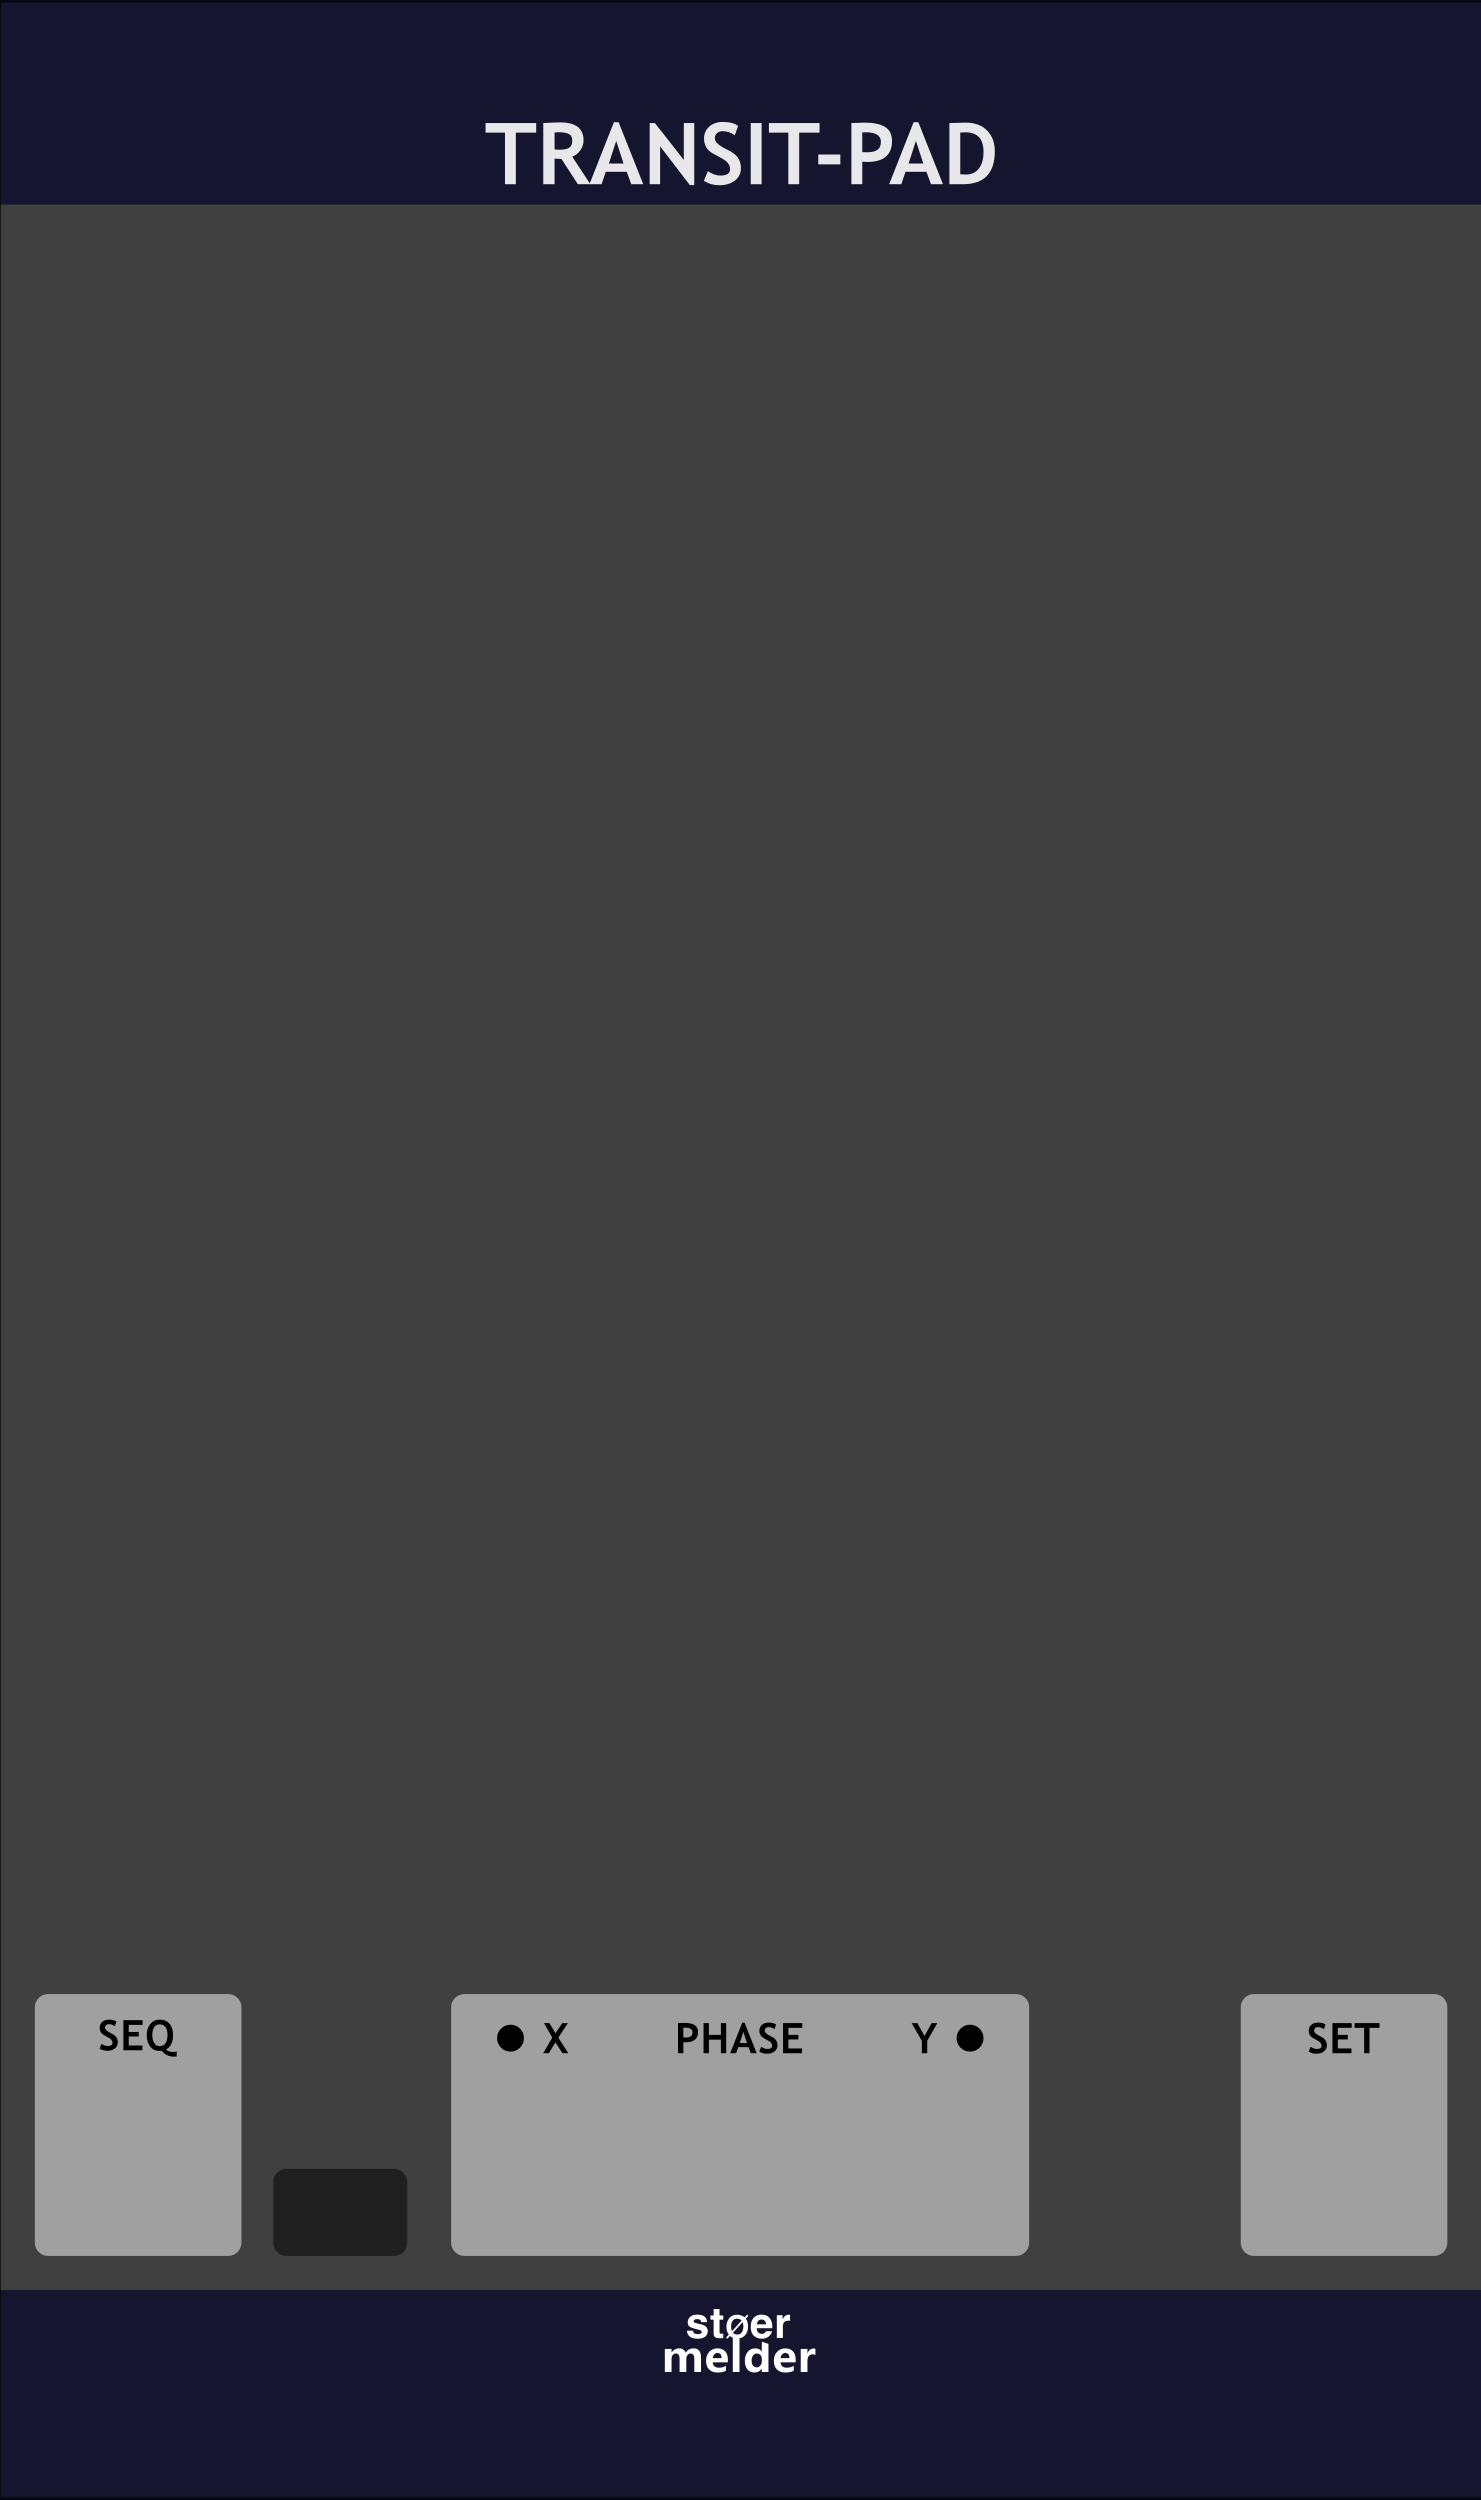
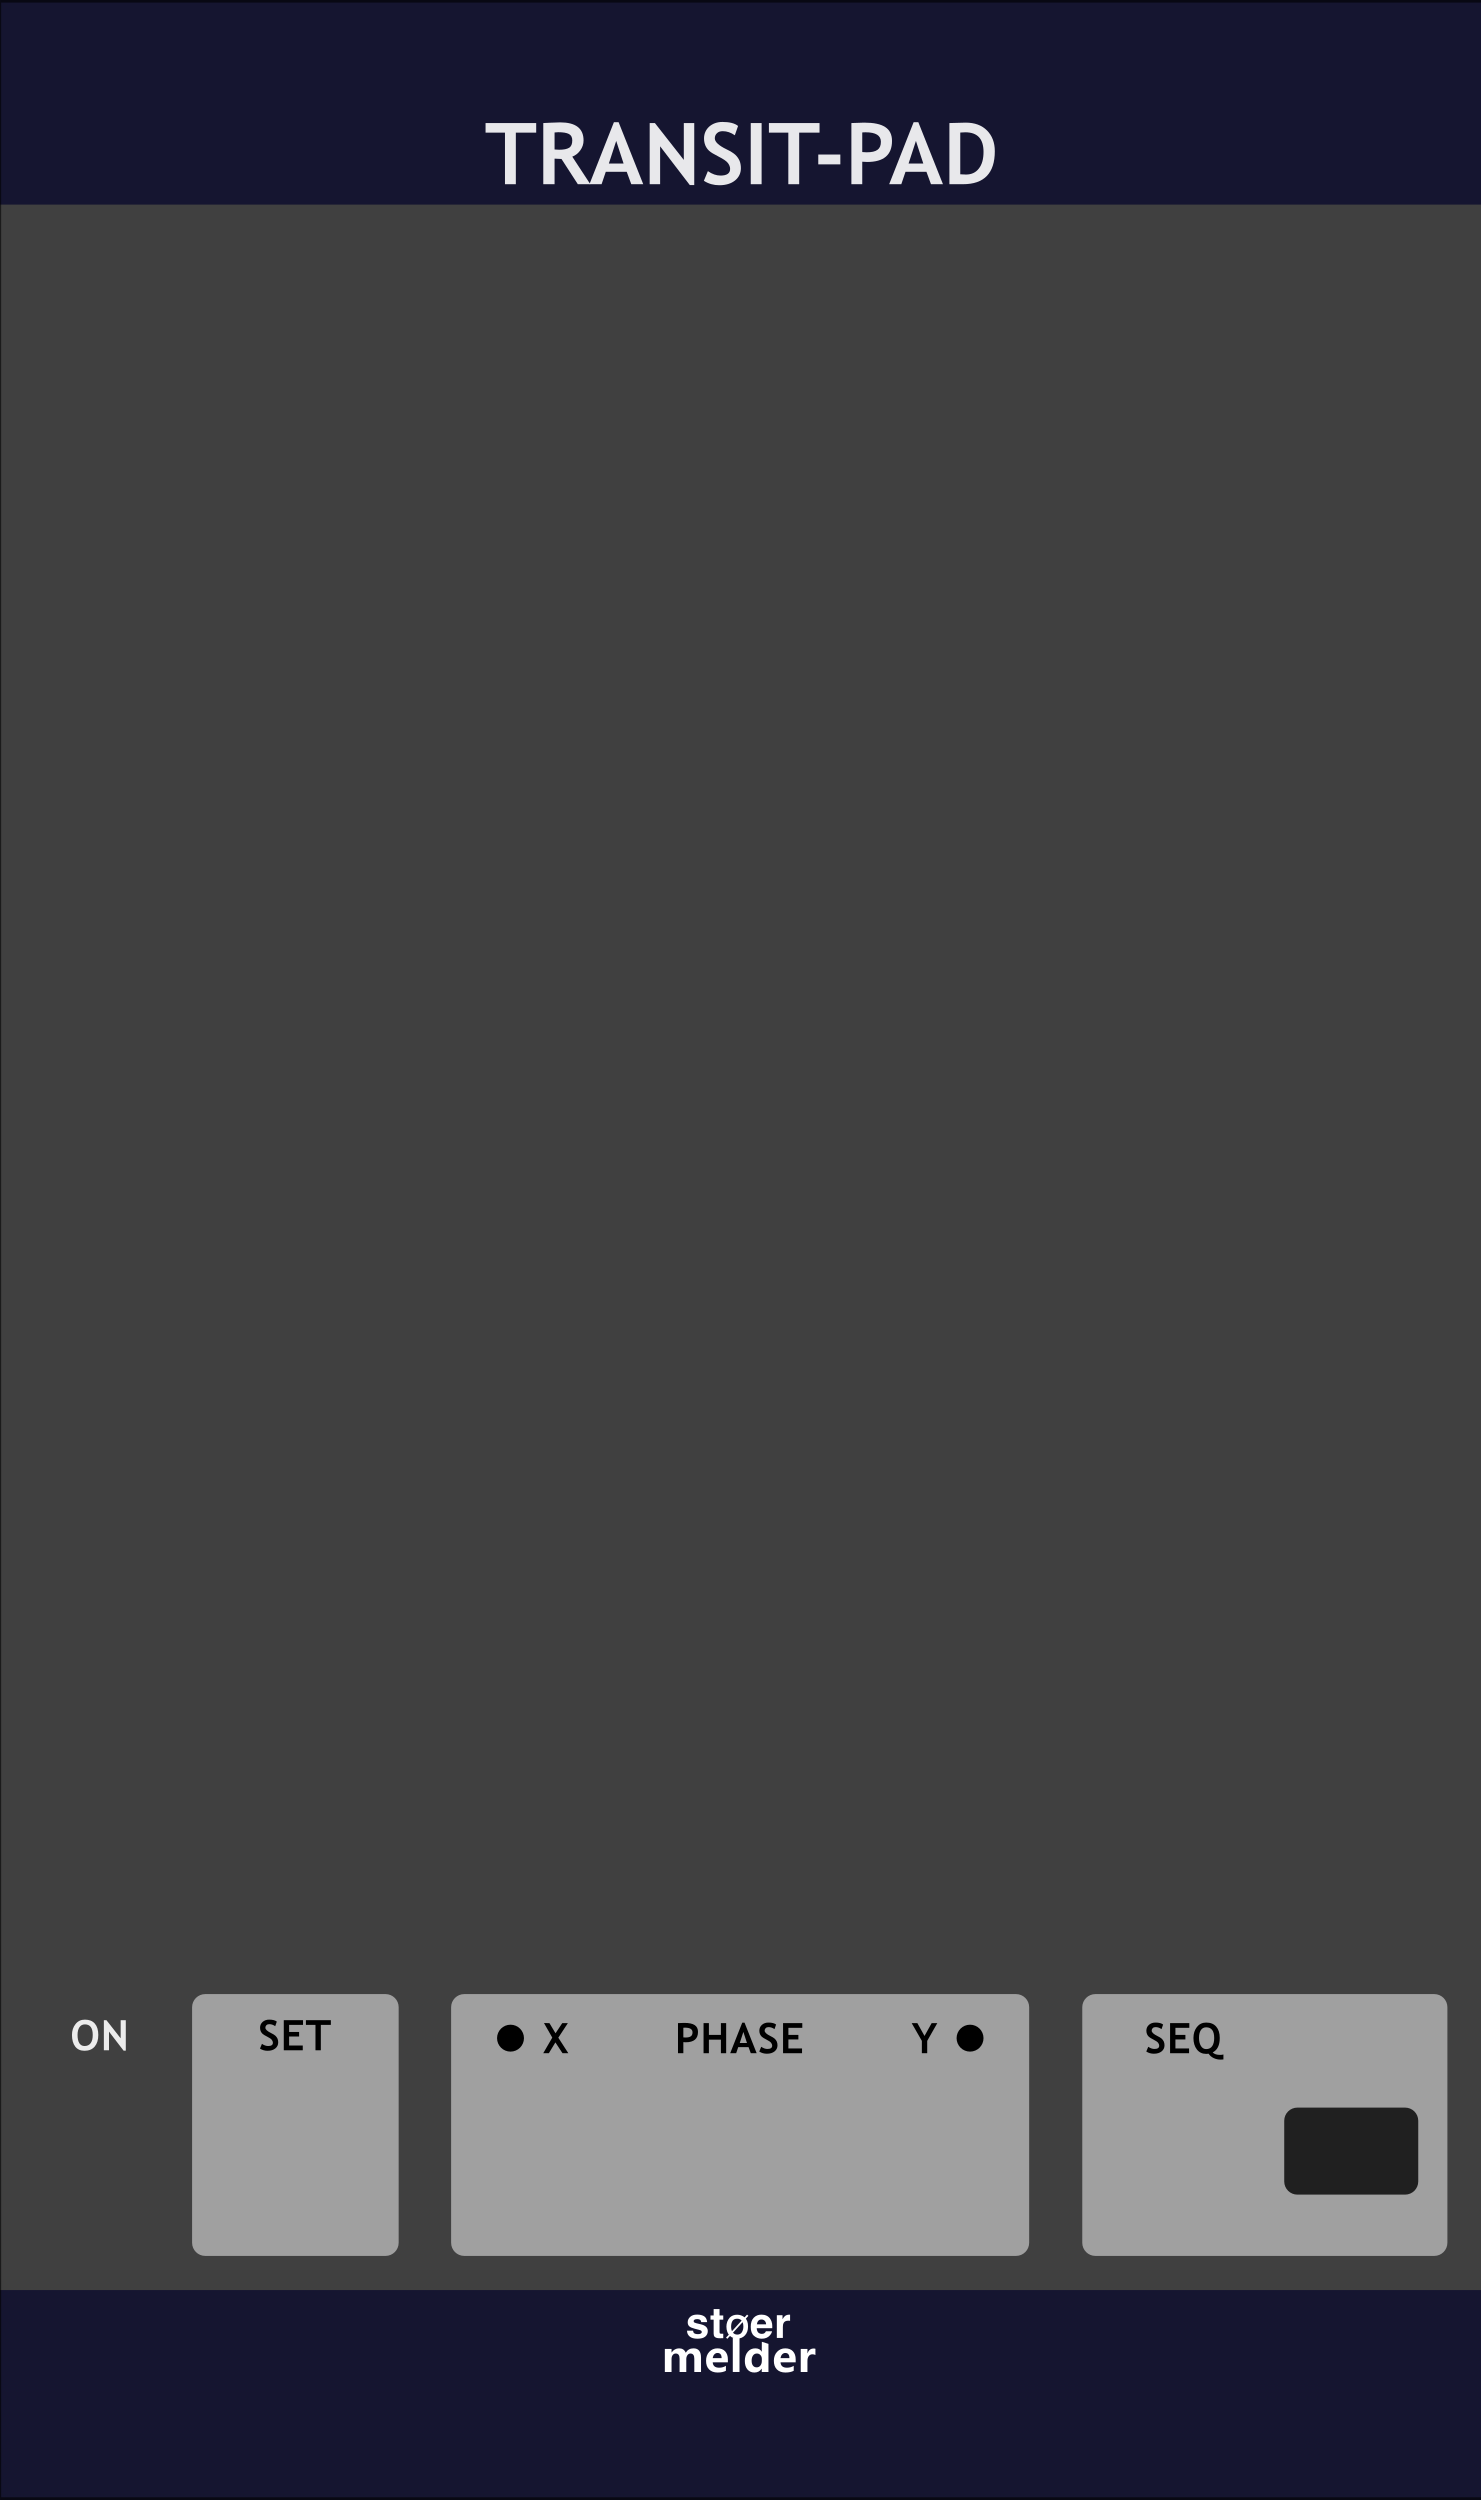
<svg xmlns="http://www.w3.org/2000/svg" width="100%" height="100%" viewBox="0 0 225 380" version="1.1" xml:space="preserve" style="fill-rule:evenodd;clip-rule:evenodd;stroke-linecap:round;stroke-linejoin:round;stroke-miterlimit:1.5;">
  <g id="panel" transform="matrix(0.834722,0,0,1.04324,-961.337,250.623)">
    <g transform="matrix(5.09152,0,0,0.958552,1151.69,-240.235)">
      <rect x="0" y="0" width="60" height="380" style="fill:rgb(64,64,64);" />
    </g>
    <g transform="matrix(1.80655,0,0,1.81823,1205.94,-538.329)">
      <rect x="-30.034" y="347.456" width="169.102" height="16.91" style="fill:rgb(10,10,44);fill-opacity:0.8;" />
    </g>
    <g transform="matrix(1.80655,0,0,1.76292,1205.94,-852.772)">
      <rect x="-30.034" y="347.456" width="169.102" height="16.91" style="fill:rgb(10,10,44);fill-opacity:0.8;" />
    </g>
    <g transform="matrix(13.6399,0,0,25.5659,641.722,-292.473)">
      <rect x="37.388" y="2.043" width="22.397" height="14.247" style="fill:none;stroke:black;stroke-opacity:0.6;stroke-width:0.03px;" />
    </g>
    <g transform="matrix(1.198,0,0,0.958552,1251.35,-213.396)">
      <g transform="matrix(13,0,0,13,-9.51704,0)">
        <path d="M0.364,-0.603L0.364,-0L0.237,-0L0.237,-0.603L0.01,-0.603L0.01,-0.715L0.602,-0.715L0.602,-0.603L0.364,-0.603Z" style="fill:white;fill-opacity:0.9;fill-rule:nonzero;" />
      </g>
      <g transform="matrix(13,0,0,13,-1.56343,0)">
        <path d="M0.477,-0L0.286,-0.295C0.266,-0.296 0.24,-0.297 0.205,-0.299L0.205,-0L0.073,-0L0.073,-0.715C0.08,-0.715 0.108,-0.717 0.156,-0.719C0.204,-0.721 0.242,-0.723 0.271,-0.723C0.453,-0.723 0.544,-0.652 0.544,-0.512C0.544,-0.469 0.531,-0.431 0.506,-0.396C0.481,-0.361 0.45,-0.337 0.412,-0.322L0.623,-0L0.477,-0ZM0.205,-0.605L0.205,-0.406C0.229,-0.404 0.246,-0.403 0.259,-0.403C0.312,-0.403 0.351,-0.411 0.375,-0.426C0.4,-0.441 0.412,-0.47 0.412,-0.513C0.412,-0.548 0.399,-0.573 0.373,-0.587C0.346,-0.601 0.305,-0.608 0.248,-0.608C0.234,-0.608 0.22,-0.607 0.205,-0.605Z" style="fill:white;fill-opacity:0.9;fill-rule:nonzero;" />
      </g>
      <g transform="matrix(13,0,0,13,6.37749,0)">
        <path d="M0.491,-0L0.438,-0.145L0.193,-0.145L0.144,-0L0.002,-0L0.288,-0.725L0.343,-0.725L0.631,-0L0.491,-0ZM0.315,-0.506L0.229,-0.242L0.401,-0.242L0.315,-0.506Z" style="fill:white;fill-opacity:0.9;fill-rule:nonzero;" />
      </g>
      <g transform="matrix(13,0,0,13,14.6104,0)">
        <path d="M0.542,0.01L0.195,-0.443L0.195,0L0.073,0L0.073,-0.715L0.134,-0.715L0.472,-0.284L0.472,-0.715L0.594,-0.715L0.594,0.01L0.542,0.01Z" style="fill:white;fill-opacity:0.9;fill-rule:nonzero;" />
      </g>
      <g transform="matrix(13,0,0,13,23.2877,0)">
        <path d="M0.039,-0.04L0.086,-0.153C0.136,-0.118 0.185,-0.101 0.234,-0.101C0.308,-0.101 0.346,-0.127 0.346,-0.179C0.346,-0.203 0.337,-0.226 0.319,-0.249C0.302,-0.271 0.266,-0.295 0.211,-0.323C0.156,-0.351 0.119,-0.373 0.1,-0.391C0.081,-0.409 0.066,-0.43 0.056,-0.454C0.046,-0.479 0.041,-0.506 0.041,-0.535C0.041,-0.59 0.061,-0.636 0.101,-0.673C0.142,-0.709 0.194,-0.728 0.257,-0.728C0.34,-0.728 0.401,-0.712 0.439,-0.681L0.401,-0.572C0.356,-0.604 0.309,-0.62 0.26,-0.62C0.23,-0.62 0.208,-0.612 0.192,-0.596C0.176,-0.581 0.167,-0.561 0.167,-0.536C0.167,-0.495 0.213,-0.452 0.304,-0.408C0.352,-0.385 0.386,-0.363 0.407,-0.344C0.428,-0.324 0.444,-0.301 0.456,-0.275C0.467,-0.248 0.472,-0.219 0.472,-0.187C0.472,-0.129 0.449,-0.081 0.404,-0.044C0.358,-0.007 0.297,0.012 0.22,0.012C0.153,0.012 0.093,-0.005 0.039,-0.04Z" style="fill:white;fill-opacity:0.9;fill-rule:nonzero;" />
      </g>
      <g transform="matrix(13,0,0,13,29.9336,0)">
        <rect x="0.076" y="-0.715" width="0.127" height="0.715" style="fill:white;fill-opacity:0.9;fill-rule:nonzero;" />
      </g>
      <g transform="matrix(13,0,0,13,33.5518,0)">
        <path d="M0.364,-0.603L0.364,-0L0.237,-0L0.237,-0.603L0.01,-0.603L0.01,-0.715L0.602,-0.715L0.602,-0.603L0.364,-0.603Z" style="fill:white;fill-opacity:0.9;fill-rule:nonzero;" />
      </g>
      <g transform="matrix(13,0,0,13,40.4962,0)">
        <rect x="0.053" y="-0.347" width="0.258" height="0.115" style="fill:white;fill-opacity:0.9;fill-rule:nonzero;" />
      </g>
      <g transform="matrix(13,0,0,13,45.2696,0)">
        <path d="M0.2,-0.263L0.2,-0L0.073,-0L0.073,-0.715C0.158,-0.718 0.207,-0.72 0.222,-0.72C0.335,-0.72 0.417,-0.703 0.469,-0.668C0.522,-0.634 0.548,-0.579 0.548,-0.506C0.548,-0.342 0.451,-0.26 0.258,-0.26C0.243,-0.26 0.224,-0.261 0.2,-0.263ZM0.2,-0.605L0.2,-0.376C0.222,-0.374 0.239,-0.373 0.251,-0.373C0.309,-0.373 0.351,-0.382 0.378,-0.402C0.405,-0.421 0.418,-0.452 0.418,-0.496C0.418,-0.57 0.358,-0.607 0.239,-0.607C0.225,-0.607 0.213,-0.607 0.2,-0.605Z" style="fill:white;fill-opacity:0.9;fill-rule:nonzero;" />
      </g>
      <g transform="matrix(13,0,0,13,51.9346,0)">
        <path d="M0.491,-0L0.438,-0.145L0.193,-0.145L0.144,-0L0.002,-0L0.288,-0.725L0.343,-0.725L0.631,-0L0.491,-0ZM0.315,-0.506L0.229,-0.242L0.401,-0.242L0.315,-0.506Z" style="fill:white;fill-opacity:0.9;fill-rule:nonzero;" />
      </g>
      <g transform="matrix(13,0,0,13,60.1675,0)">
        <path d="M0.232,-0L0.073,-0L0.073,-0.715C0.174,-0.718 0.238,-0.72 0.264,-0.72C0.368,-0.72 0.451,-0.69 0.512,-0.629C0.573,-0.568 0.604,-0.487 0.604,-0.386C0.604,-0.129 0.48,-0 0.232,-0ZM0.2,-0.604L0.2,-0.116C0.221,-0.114 0.243,-0.113 0.267,-0.113C0.331,-0.113 0.381,-0.136 0.417,-0.183C0.454,-0.229 0.472,-0.294 0.472,-0.378C0.472,-0.531 0.401,-0.607 0.258,-0.607C0.245,-0.607 0.225,-0.606 0.2,-0.604Z" style="fill:white;fill-opacity:0.9;fill-rule:nonzero;" />
      </g>
    </g>
    <g transform="matrix(1.54725,0,0,1.42457,1225.93,-30.7896)">
      <path d="M73.138,58.269C73.138,57.527 72.444,56.924 71.589,56.924L6.655,56.924C5.801,56.924 5.107,57.527 5.107,58.269L5.107,82.358C5.107,83.101 5.801,83.704 6.655,83.704L71.589,83.704C72.444,83.704 73.138,83.101 73.138,82.358L73.138,58.269Z" style="fill:white;fill-opacity:0.5;" />
    </g>
    <g transform="matrix(1.198,0,0,0.958552,1203.49,9.17831)">
      <g transform="matrix(6.4,0,0,6.4,39.3153,51.8924)">
        <path d="M0.46,-0L0.291,-0.257L0.135,-0L0.002,-0L0.217,-0.371L0.02,-0.716L0.149,-0.715L0.294,-0.474L0.454,-0.715L0.587,-0.715L0.36,-0.369L0.598,-0L0.46,-0Z" style="fill-rule:nonzero;" />
      </g>
    </g>
    <g transform="matrix(0.72137,0,0,0.72137,572.237,27.4823)">
      <g transform="matrix(1.198,0,0,0.958552,893.633,-224.914)">
        <g transform="matrix(9,0,0,9,64.0056,347.267)">
          <path d="M0.919,-0L0.762,-0L0.762,-0.308C0.762,-0.391 0.732,-0.432 0.671,-0.432C0.643,-0.432 0.62,-0.42 0.602,-0.395C0.583,-0.369 0.574,-0.339 0.574,-0.303L0.574,-0L0.417,-0L0.417,-0.312C0.417,-0.392 0.387,-0.432 0.327,-0.432C0.298,-0.432 0.274,-0.42 0.256,-0.396C0.238,-0.372 0.229,-0.341 0.229,-0.301L0.229,-0L0.072,-0L0.072,-0.54L0.229,-0.54L0.229,-0.456L0.231,-0.456C0.25,-0.486 0.275,-0.51 0.307,-0.528C0.338,-0.545 0.371,-0.553 0.405,-0.553C0.481,-0.553 0.533,-0.519 0.561,-0.451C0.603,-0.519 0.663,-0.553 0.743,-0.553C0.86,-0.553 0.919,-0.481 0.919,-0.335L0.919,-0Z" style="fill:white;fill-rule:nonzero;" />
        </g>
        <g transform="matrix(9,0,0,9,72.978,347.267)">
          <path d="M0.551,-0.226L0.196,-0.226C0.201,-0.142 0.252,-0.1 0.347,-0.1C0.407,-0.1 0.459,-0.115 0.505,-0.144L0.505,-0.028C0.456,-0.001 0.391,0.013 0.312,0.013C0.226,0.013 0.159,-0.011 0.111,-0.06C0.063,-0.108 0.04,-0.176 0.04,-0.262C0.04,-0.348 0.065,-0.419 0.116,-0.472C0.167,-0.526 0.23,-0.553 0.307,-0.553C0.384,-0.553 0.443,-0.53 0.487,-0.484C0.53,-0.437 0.551,-0.374 0.551,-0.292L0.551,-0.226ZM0.404,-0.324C0.404,-0.405 0.372,-0.445 0.306,-0.445C0.279,-0.445 0.255,-0.434 0.234,-0.412C0.214,-0.39 0.201,-0.361 0.195,-0.324L0.404,-0.324Z" style="fill:white;fill-rule:nonzero;" />
        </g>
        <g transform="matrix(9,0,0,9,78.3513,347.267)">
          <rect x="0.069" y="-0.799" width="0.157" height="0.799" style="fill:white;fill-rule:nonzero;" />
        </g>
        <g transform="matrix(9,0,0,9,81.1494,347.267)">
          <path d="M0.593,-0L0.436,-0L0.436,-0.076L0.433,-0.076C0.395,-0.017 0.339,0.013 0.264,0.013C0.195,0.013 0.141,-0.011 0.1,-0.06C0.06,-0.108 0.04,-0.174 0.04,-0.258C0.04,-0.346 0.062,-0.418 0.108,-0.472C0.153,-0.526 0.212,-0.553 0.286,-0.553C0.356,-0.553 0.405,-0.528 0.433,-0.477L0.436,-0.477L0.438,-0.707L0.593,-0.658L0.593,-0ZM0.438,-0.306C0.438,-0.342 0.427,-0.372 0.405,-0.396C0.383,-0.42 0.356,-0.432 0.323,-0.432C0.284,-0.432 0.254,-0.417 0.232,-0.386C0.21,-0.356 0.199,-0.315 0.199,-0.263C0.199,-0.213 0.21,-0.175 0.231,-0.148C0.252,-0.121 0.281,-0.108 0.318,-0.108C0.353,-0.108 0.382,-0.122 0.404,-0.15C0.427,-0.179 0.438,-0.215 0.438,-0.261L0.438,-0.306Z" style="fill:white;fill-rule:nonzero;" />
        </g>
        <g transform="matrix(9,0,0,9,87.2654,347.267)">
          <path d="M0.551,-0.226L0.196,-0.226C0.201,-0.142 0.252,-0.1 0.347,-0.1C0.407,-0.1 0.459,-0.115 0.505,-0.144L0.505,-0.028C0.456,-0.001 0.391,0.013 0.312,0.013C0.226,0.013 0.159,-0.011 0.111,-0.06C0.063,-0.108 0.04,-0.176 0.04,-0.262C0.04,-0.348 0.065,-0.419 0.116,-0.472C0.167,-0.526 0.23,-0.553 0.307,-0.553C0.384,-0.553 0.443,-0.53 0.487,-0.484C0.53,-0.437 0.551,-0.374 0.551,-0.292L0.551,-0.226ZM0.404,-0.324C0.404,-0.405 0.372,-0.445 0.306,-0.445C0.279,-0.445 0.255,-0.434 0.234,-0.412C0.214,-0.39 0.201,-0.361 0.195,-0.324L0.404,-0.324Z" style="fill:white;fill-rule:nonzero;" />
        </g>
        <g transform="matrix(9,0,0,9,92.6386,347.267)">
          <path d="M0.416,-0.397C0.397,-0.408 0.374,-0.414 0.346,-0.414C0.31,-0.414 0.282,-0.4 0.261,-0.373C0.24,-0.345 0.229,-0.308 0.229,-0.26L0.229,-0L0.072,-0L0.072,-0.54L0.229,-0.54L0.229,-0.438L0.231,-0.438C0.257,-0.512 0.305,-0.549 0.374,-0.549C0.392,-0.549 0.406,-0.547 0.416,-0.543L0.416,-0.397Z" style="fill:white;fill-rule:nonzero;" />
        </g>
      </g>
      <g transform="matrix(1.198,0,0,0.958552,893.495,-231.786)">
        <g transform="matrix(9,0,0,9,69.1554,347.267)">
          <path d="M0.432,-0.508C0.473,-0.481 0.497,-0.435 0.503,-0.37L0.364,-0.37C0.362,-0.388 0.357,-0.402 0.349,-0.413C0.334,-0.431 0.308,-0.441 0.271,-0.441C0.241,-0.441 0.219,-0.436 0.206,-0.427C0.193,-0.417 0.187,-0.406 0.187,-0.394C0.187,-0.378 0.194,-0.366 0.208,-0.359C0.221,-0.351 0.27,-0.339 0.353,-0.32C0.408,-0.307 0.449,-0.288 0.477,-0.261C0.504,-0.235 0.518,-0.201 0.518,-0.161C0.518,-0.108 0.498,-0.065 0.459,-0.032C0.42,0.001 0.359,0.018 0.277,0.018C0.194,0.018 0.132,0 0.092,-0.035C0.052,-0.07 0.032,-0.115 0.032,-0.17L0.173,-0.17C0.176,-0.145 0.183,-0.128 0.192,-0.117C0.21,-0.099 0.242,-0.089 0.288,-0.089C0.315,-0.089 0.337,-0.093 0.353,-0.102C0.369,-0.11 0.377,-0.122 0.377,-0.138C0.377,-0.154 0.371,-0.166 0.358,-0.174C0.345,-0.182 0.297,-0.196 0.213,-0.216C0.153,-0.231 0.11,-0.25 0.085,-0.272C0.061,-0.294 0.048,-0.326 0.048,-0.368C0.048,-0.417 0.068,-0.459 0.106,-0.494C0.145,-0.53 0.199,-0.547 0.269,-0.547C0.335,-0.547 0.39,-0.534 0.432,-0.508Z" style="fill:white;fill-rule:nonzero;" />
        </g>
        <g transform="matrix(9,0,0,9,74.2958,347.267)">
          <path d="M0.309,-0.099L0.309,0.005L0.243,0.007C0.177,0.01 0.132,-0.002 0.108,-0.027C0.092,-0.043 0.084,-0.067 0.084,-0.101L0.084,-0.428L0.01,-0.428L0.01,-0.527L0.084,-0.527L0.084,-0.676L0.222,-0.676L0.222,-0.527L0.309,-0.527L0.309,-0.428L0.222,-0.428L0.222,-0.147C0.222,-0.125 0.225,-0.112 0.23,-0.106C0.236,-0.101 0.253,-0.098 0.281,-0.098C0.285,-0.098 0.29,-0.098 0.295,-0.098C0.299,-0.099 0.304,-0.099 0.309,-0.099Z" style="fill:white;fill-rule:nonzero;" />
        </g>
        <g transform="matrix(6.6,0,0,6.6,77.4278,347.267)">
          <path d="M0.393,-0.742C0.436,-0.742 0.477,-0.735 0.518,-0.72C0.559,-0.706 0.595,-0.685 0.627,-0.658L0.707,-0.745L0.749,-0.706L0.667,-0.614C0.685,-0.592 0.701,-0.561 0.716,-0.521C0.731,-0.479 0.738,-0.426 0.738,-0.361C0.738,-0.248 0.706,-0.156 0.642,-0.085C0.579,-0.015 0.496,0.02 0.393,0.02C0.353,0.02 0.314,0.014 0.274,0.002C0.235,-0.01 0.197,-0.032 0.162,-0.063L0.076,0.028L0.035,-0.011L0.124,-0.104C0.105,-0.129 0.088,-0.161 0.074,-0.2C0.057,-0.246 0.048,-0.3 0.048,-0.361C0.048,-0.473 0.084,-0.57 0.155,-0.651C0.216,-0.711 0.295,-0.742 0.393,-0.742ZM0.207,-0.273C0.21,-0.257 0.216,-0.238 0.224,-0.215L0.533,-0.555C0.521,-0.57 0.503,-0.584 0.48,-0.595C0.457,-0.608 0.428,-0.614 0.393,-0.614C0.323,-0.614 0.273,-0.591 0.243,-0.545C0.213,-0.499 0.198,-0.438 0.198,-0.361C0.198,-0.329 0.201,-0.3 0.207,-0.273ZM0.321,-0.121C0.344,-0.112 0.368,-0.107 0.393,-0.107C0.463,-0.107 0.513,-0.134 0.543,-0.186C0.574,-0.238 0.589,-0.297 0.589,-0.361C0.589,-0.382 0.588,-0.403 0.585,-0.423C0.581,-0.454 0.574,-0.481 0.564,-0.503L0.258,-0.167C0.277,-0.145 0.298,-0.13 0.321,-0.121Z" style="fill:white;fill-rule:nonzero;" />
        </g>
        <g transform="matrix(9,0,0,9,82.6605,347.267)">
          <path d="M0.521,-0.156C0.517,-0.125 0.5,-0.093 0.471,-0.06C0.426,-0.008 0.362,0.018 0.28,0.018C0.212,0.018 0.152,-0.004 0.101,-0.048C0.049,-0.091 0.023,-0.162 0.023,-0.261C0.023,-0.353 0.046,-0.424 0.093,-0.473C0.14,-0.522 0.2,-0.546 0.275,-0.546C0.319,-0.546 0.359,-0.538 0.395,-0.521C0.43,-0.505 0.459,-0.479 0.482,-0.443C0.503,-0.411 0.517,-0.375 0.523,-0.333C0.527,-0.309 0.528,-0.273 0.527,-0.228L0.163,-0.228C0.165,-0.174 0.182,-0.137 0.213,-0.115C0.233,-0.102 0.256,-0.095 0.283,-0.095C0.311,-0.095 0.335,-0.103 0.353,-0.12C0.362,-0.128 0.371,-0.141 0.378,-0.156L0.521,-0.156ZM0.383,-0.319C0.381,-0.356 0.369,-0.384 0.349,-0.403C0.329,-0.422 0.305,-0.432 0.275,-0.432C0.243,-0.432 0.218,-0.422 0.2,-0.401C0.182,-0.381 0.171,-0.354 0.167,-0.319L0.383,-0.319Z" style="fill:white;fill-rule:nonzero;" />
        </g>
        <g transform="matrix(9,0,0,9,87.8009,347.267)">
          <path d="M0.333,-0.404C0.277,-0.404 0.239,-0.386 0.22,-0.349C0.209,-0.329 0.204,-0.297 0.204,-0.254L0.204,-0L0.063,-0L0.063,-0.532L0.196,-0.532L0.196,-0.439C0.218,-0.475 0.236,-0.499 0.252,-0.512C0.278,-0.534 0.312,-0.545 0.354,-0.545C0.357,-0.545 0.366,-0.544 0.373,-0.544L0.373,-0.401C0.364,-0.402 0.356,-0.403 0.349,-0.403C0.342,-0.404 0.337,-0.404 0.333,-0.404Z" style="fill:white;fill-rule:nonzero;" />
        </g>
      </g>
    </g>
    <g transform="matrix(1.198,0,0,0.958552,1236.93,9.17682)">
      <g transform="matrix(6.4,0,0,6.4,31.4327,51.8924)">
        <path d="M0.2,-0.263L0.2,-0L0.073,-0L0.073,-0.715C0.158,-0.718 0.207,-0.72 0.222,-0.72C0.335,-0.72 0.417,-0.703 0.469,-0.668C0.522,-0.634 0.548,-0.579 0.548,-0.506C0.548,-0.342 0.451,-0.26 0.258,-0.26C0.243,-0.26 0.224,-0.261 0.2,-0.263ZM0.2,-0.605L0.2,-0.376C0.222,-0.374 0.239,-0.373 0.251,-0.373C0.309,-0.373 0.351,-0.382 0.378,-0.402C0.405,-0.421 0.418,-0.452 0.418,-0.496C0.418,-0.57 0.358,-0.607 0.239,-0.607C0.225,-0.607 0.213,-0.607 0.2,-0.605Z" style="fill-rule:nonzero;" />
      </g>
      <g transform="matrix(6.4,0,0,6.4,35.317,51.8924)">
        <path d="M0.485,-0L0.485,-0.322L0.2,-0.322L0.2,-0L0.073,-0L0.073,-0.715L0.2,-0.715L0.2,-0.435L0.485,-0.435L0.485,-0.715L0.61,-0.715L0.61,-0L0.485,-0Z" style="fill-rule:nonzero;" />
      </g>
      <g transform="matrix(6.4,0,0,6.4,39.82,51.8924)">
        <path d="M0.491,-0L0.438,-0.145L0.193,-0.145L0.144,-0L0.002,-0L0.288,-0.725L0.343,-0.725L0.631,-0L0.491,-0ZM0.315,-0.506L0.229,-0.242L0.401,-0.242L0.315,-0.506Z" style="fill-rule:nonzero;" />
      </g>
      <g transform="matrix(6.4,0,0,6.4,44.0011,51.8924)">
        <path d="M0.039,-0.04L0.086,-0.153C0.136,-0.118 0.185,-0.101 0.234,-0.101C0.308,-0.101 0.346,-0.127 0.346,-0.179C0.346,-0.203 0.337,-0.226 0.319,-0.249C0.302,-0.271 0.266,-0.295 0.211,-0.323C0.156,-0.351 0.119,-0.373 0.1,-0.391C0.081,-0.409 0.066,-0.43 0.056,-0.454C0.046,-0.479 0.041,-0.506 0.041,-0.535C0.041,-0.59 0.061,-0.636 0.101,-0.673C0.142,-0.709 0.194,-0.728 0.257,-0.728C0.34,-0.728 0.401,-0.712 0.439,-0.681L0.401,-0.572C0.356,-0.604 0.309,-0.62 0.26,-0.62C0.23,-0.62 0.208,-0.612 0.192,-0.596C0.176,-0.581 0.167,-0.561 0.167,-0.536C0.167,-0.495 0.213,-0.452 0.304,-0.408C0.352,-0.385 0.386,-0.363 0.407,-0.344C0.428,-0.324 0.444,-0.301 0.456,-0.275C0.467,-0.248 0.472,-0.219 0.472,-0.187C0.472,-0.129 0.449,-0.081 0.404,-0.044C0.358,-0.007 0.297,0.012 0.22,0.012C0.153,0.012 0.093,-0.005 0.039,-0.04Z" style="fill-rule:nonzero;" />
      </g>
      <g transform="matrix(6.4,0,0,6.4,47.401,51.8924)">
        <path d="M0.2,-0.603L0.2,-0.435L0.437,-0.435L0.437,-0.327L0.2,-0.327L0.2,-0.113L0.524,-0.113L0.524,-0L0.073,-0L0.073,-0.715L0.53,-0.715L0.53,-0.603L0.2,-0.603Z" style="fill-rule:nonzero;" />
      </g>
    </g>
    <g transform="matrix(1.198,0,0,0.958552,1270.63,9.17682)">
      <g transform="matrix(6.4,0,0,6.4,39.2747,51.8924)">
        <path d="M0.371,-0.293L0.371,-0L0.244,-0L0.244,-0.293L0.002,-0.715L0.137,-0.715L0.307,-0.41L0.477,-0.715L0.611,-0.715L0.371,-0.293Z" style="fill-rule:nonzero;" />
      </g>
    </g>
    <g transform="matrix(0.18839,0,-1.00148e-17,0.155446,1239.15,34.6651)">
      <ellipse cx="29.183" cy="141.909" rx="13.008" ry="12.614" />
    </g>
    <g transform="matrix(0.18839,0,-1.00148e-17,0.155446,1322.83,34.6651)">
      <ellipse cx="29.183" cy="141.909" rx="13.008" ry="12.614" />
    </g>
-     <g transform="matrix(0.964725,0,0,1.34672,1189.06,-201.414)">
+     <g transform="matrix(0.552947,0,0,1.42457,1183.84,-30.7896)">
+       <path d="M73.138,58.269C73.138,57.527 71.196,56.924 68.804,56.924L9.44,56.924C7.049,56.924 5.107,57.527 5.107,58.269L5.107,82.358C5.107,83.101 7.049,83.704 9.44,83.704L68.804,83.704C71.196,83.704 73.138,83.101 73.138,82.358L73.138,58.269Z" style="fill:white;fill-opacity:0.5;" />
+     </g>
+     <g transform="matrix(1.198,0,0,0.958552,1155.48,8.74846)">
+       <g transform="matrix(6.4,0,0,6.4,36.0995,51.8924)">
+         <path d="M0.039,-0.04L0.086,-0.153C0.136,-0.118 0.185,-0.101 0.234,-0.101C0.308,-0.101 0.346,-0.127 0.346,-0.179C0.346,-0.203 0.337,-0.226 0.319,-0.249C0.302,-0.271 0.266,-0.295 0.211,-0.323C0.156,-0.351 0.119,-0.373 0.1,-0.391C0.081,-0.409 0.066,-0.43 0.056,-0.454C0.046,-0.479 0.041,-0.506 0.041,-0.535C0.041,-0.59 0.061,-0.636 0.101,-0.673C0.142,-0.709 0.194,-0.728 0.257,-0.728C0.34,-0.728 0.401,-0.712 0.439,-0.681L0.401,-0.572C0.356,-0.604 0.309,-0.62 0.26,-0.62C0.23,-0.62 0.208,-0.612 0.192,-0.596C0.176,-0.581 0.167,-0.561 0.167,-0.536C0.167,-0.495 0.213,-0.452 0.304,-0.408C0.352,-0.385 0.386,-0.363 0.407,-0.344C0.428,-0.324 0.444,-0.301 0.456,-0.275C0.467,-0.248 0.472,-0.219 0.472,-0.187C0.472,-0.129 0.449,-0.081 0.404,-0.044C0.358,-0.007 0.297,0.012 0.22,0.012C0.153,0.012 0.093,-0.005 0.039,-0.04Z" style="fill-rule:nonzero;" />
+       </g>
+       <g transform="matrix(6.4,0,0,6.4,39.4994,51.8924)">
+         <path d="M0.2,-0.603L0.2,-0.435L0.437,-0.435L0.437,-0.327L0.2,-0.327L0.2,-0.113L0.524,-0.113L0.524,-0L0.073,-0L0.073,-0.715L0.53,-0.715L0.53,-0.603L0.2,-0.603Z" style="fill-rule:nonzero;" />
+       </g>
+       <g transform="matrix(6.4,0,0,6.4,43.268,51.8924)">
+         <path d="M0.364,-0.603L0.364,-0L0.237,-0L0.237,-0.603L0.01,-0.603L0.01,-0.715L0.602,-0.715L0.602,-0.603L0.364,-0.603Z" style="fill-rule:nonzero;" />
+       </g>
+     </g>
+     <g transform="matrix(0.977342,0,0,1.42457,1343.77,-30.7896)">
+       <path d="M73.138,58.269C73.138,57.527 72.039,56.924 70.686,56.924L7.558,56.924C6.205,56.924 5.107,57.527 5.107,58.269L5.107,82.358C5.107,83.101 6.205,83.704 7.558,83.704L70.686,83.704C72.039,83.704 73.138,83.101 73.138,82.358L73.138,58.269Z" style="fill:white;fill-opacity:0.5;" />
+     </g>
+     <g transform="matrix(0.964725,0,0,1.34672,1373.16,-210.343)">
      <path d="M38.128,207.245C38.128,206.459 37.015,205.822 35.644,205.822L15.315,205.822C13.944,205.822 12.831,206.459 12.831,207.245L12.831,213.815C12.831,214.601 13.944,215.238 15.315,215.238L35.644,215.238C37.015,215.238 38.128,214.601 38.128,213.815L38.128,207.245Z" style="fill:rgb(32,32,32);" />
    </g>
-     <g transform="matrix(0.552947,0,0,1.42457,1155.21,-30.7896)">
-       <path d="M73.138,58.269C73.138,57.527 71.196,56.924 68.804,56.924L9.44,56.924C7.049,56.924 5.107,57.527 5.107,58.269L5.107,82.358C5.107,83.101 7.049,83.704 9.44,83.704L68.804,83.704C71.196,83.704 73.138,83.101 73.138,82.358L73.138,58.269Z" style="fill:white;fill-opacity:0.5;" />
-     </g>
-     <g transform="matrix(1.198,0,0,0.958552,1126.85,8.74846)">
+     <g transform="matrix(1.198,0,0,0.958552,1317.45,9.17682)">
      <g transform="matrix(6.4,0,0,6.4,35.6175,51.8924)">
        <path d="M0.039,-0.04L0.086,-0.153C0.136,-0.118 0.185,-0.101 0.234,-0.101C0.308,-0.101 0.346,-0.127 0.346,-0.179C0.346,-0.203 0.337,-0.226 0.319,-0.249C0.302,-0.271 0.266,-0.295 0.211,-0.323C0.156,-0.351 0.119,-0.373 0.1,-0.391C0.081,-0.409 0.066,-0.43 0.056,-0.454C0.046,-0.479 0.041,-0.506 0.041,-0.535C0.041,-0.59 0.061,-0.636 0.101,-0.673C0.142,-0.709 0.194,-0.728 0.257,-0.728C0.34,-0.728 0.401,-0.712 0.439,-0.681L0.401,-0.572C0.356,-0.604 0.309,-0.62 0.26,-0.62C0.23,-0.62 0.208,-0.612 0.192,-0.596C0.176,-0.581 0.167,-0.561 0.167,-0.536C0.167,-0.495 0.213,-0.452 0.304,-0.408C0.352,-0.385 0.386,-0.363 0.407,-0.344C0.428,-0.324 0.444,-0.301 0.456,-0.275C0.467,-0.248 0.472,-0.219 0.472,-0.187C0.472,-0.129 0.449,-0.081 0.404,-0.044C0.358,-0.007 0.297,0.012 0.22,0.012C0.153,0.012 0.093,-0.005 0.039,-0.04Z" style="fill-rule:nonzero;" />
      </g>
      <g transform="matrix(6.4,0,0,6.4,39.0173,51.8924)">
        <path d="M0.2,-0.603L0.2,-0.435L0.437,-0.435L0.437,-0.327L0.2,-0.327L0.2,-0.113L0.524,-0.113L0.524,-0L0.073,-0L0.073,-0.715L0.53,-0.715L0.53,-0.603L0.2,-0.603Z" style="fill-rule:nonzero;" />
      </g>
      <g transform="matrix(6.4,0,0,6.4,42.786,51.8924)">
        <path d="M0.751,0.148C0.73,0.151 0.708,0.152 0.686,0.152C0.625,0.152 0.57,0.14 0.519,0.115C0.468,0.091 0.428,0.056 0.4,0.012C0.388,0.014 0.368,0.016 0.342,0.016C0.248,0.016 0.174,-0.02 0.12,-0.09C0.066,-0.16 0.039,-0.251 0.039,-0.361C0.039,-0.466 0.067,-0.553 0.122,-0.623C0.177,-0.693 0.25,-0.728 0.342,-0.728C0.445,-0.728 0.524,-0.696 0.58,-0.631C0.636,-0.566 0.664,-0.477 0.664,-0.361C0.664,-0.19 0.608,-0.076 0.496,-0.019C0.532,0.02 0.59,0.04 0.673,0.04C0.703,0.04 0.729,0.036 0.751,0.03L0.751,0.148ZM0.171,-0.361C0.171,-0.286 0.186,-0.224 0.216,-0.173C0.246,-0.123 0.288,-0.098 0.342,-0.098C0.404,-0.098 0.452,-0.121 0.484,-0.167C0.516,-0.213 0.532,-0.278 0.532,-0.361C0.532,-0.53 0.469,-0.615 0.342,-0.615C0.286,-0.615 0.243,-0.592 0.214,-0.547C0.185,-0.502 0.171,-0.44 0.171,-0.361Z" style="fill-rule:nonzero;" />
      </g>
    </g>
-     <g transform="matrix(0.552947,0,0,1.42457,1374.8,-30.7896)">
-       <path d="M73.138,58.269C73.138,57.527 71.196,56.924 68.804,56.924L9.44,56.924C7.049,56.924 5.107,57.527 5.107,58.269L5.107,82.358C5.107,83.101 7.049,83.704 9.44,83.704L68.804,83.704C71.196,83.704 73.138,83.101 73.138,82.358L73.138,58.269Z" style="fill:white;fill-opacity:0.5;" />
-     </g>
-     <g transform="matrix(1.198,0,0,0.958552,1346.44,9.17682)">
-       <g transform="matrix(6.4,0,0,6.4,36.0995,51.8924)">
-         <path d="M0.039,-0.04L0.086,-0.153C0.136,-0.118 0.185,-0.101 0.234,-0.101C0.308,-0.101 0.346,-0.127 0.346,-0.179C0.346,-0.203 0.337,-0.226 0.319,-0.249C0.302,-0.271 0.266,-0.295 0.211,-0.323C0.156,-0.351 0.119,-0.373 0.1,-0.391C0.081,-0.409 0.066,-0.43 0.056,-0.454C0.046,-0.479 0.041,-0.506 0.041,-0.535C0.041,-0.59 0.061,-0.636 0.101,-0.673C0.142,-0.709 0.194,-0.728 0.257,-0.728C0.34,-0.728 0.401,-0.712 0.439,-0.681L0.401,-0.572C0.356,-0.604 0.309,-0.62 0.26,-0.62C0.23,-0.62 0.208,-0.612 0.192,-0.596C0.176,-0.581 0.167,-0.561 0.167,-0.536C0.167,-0.495 0.213,-0.452 0.304,-0.408C0.352,-0.385 0.386,-0.363 0.407,-0.344C0.428,-0.324 0.444,-0.301 0.456,-0.275C0.467,-0.248 0.472,-0.219 0.472,-0.187C0.472,-0.129 0.449,-0.081 0.404,-0.044C0.358,-0.007 0.297,0.012 0.22,0.012C0.153,0.012 0.093,-0.005 0.039,-0.04Z" style="fill-rule:nonzero;" />
+     <g transform="matrix(1.198,0,0,0.958552,1120.7,8.74846)">
+       <g transform="matrix(6.4,0,0,6.4,36.5558,51.8924)">
+         <path d="M0.039,-0.364C0.039,-0.466 0.067,-0.552 0.123,-0.622C0.179,-0.693 0.253,-0.728 0.347,-0.728C0.45,-0.728 0.528,-0.696 0.583,-0.632C0.637,-0.569 0.664,-0.479 0.664,-0.364C0.664,-0.249 0.636,-0.157 0.579,-0.089C0.522,-0.022 0.441,0.012 0.337,0.012C0.241,0.012 0.167,-0.021 0.116,-0.088C0.065,-0.155 0.039,-0.247 0.039,-0.364ZM0.171,-0.364C0.171,-0.28 0.185,-0.215 0.213,-0.169C0.242,-0.124 0.283,-0.101 0.337,-0.101C0.4,-0.101 0.449,-0.123 0.482,-0.168C0.516,-0.213 0.532,-0.278 0.532,-0.364C0.532,-0.531 0.47,-0.615 0.347,-0.615C0.29,-0.615 0.247,-0.593 0.216,-0.547C0.186,-0.502 0.171,-0.441 0.171,-0.364Z" style="fill:white;fill-opacity:0.9;fill-rule:nonzero;" />
      </g>
-       <g transform="matrix(6.4,0,0,6.4,39.4994,51.8924)">
-         <path d="M0.2,-0.603L0.2,-0.435L0.437,-0.435L0.437,-0.327L0.2,-0.327L0.2,-0.113L0.524,-0.113L0.524,-0L0.073,-0L0.073,-0.715L0.53,-0.715L0.53,-0.603L0.2,-0.603Z" style="fill-rule:nonzero;" />
-       </g>
-       <g transform="matrix(6.4,0,0,6.4,43.268,51.8924)">
-         <path d="M0.364,-0.603L0.364,-0L0.237,-0L0.237,-0.603L0.01,-0.603L0.01,-0.715L0.602,-0.715L0.602,-0.603L0.364,-0.603Z" style="fill-rule:nonzero;" />
+       <g transform="matrix(6.4,0,0,6.4,41.1838,51.8924)">
+         <path d="M0.542,0.01L0.195,-0.443L0.195,0L0.073,0L0.073,-0.715L0.134,-0.715L0.472,-0.284L0.472,-0.715L0.594,-0.715L0.594,0.01L0.542,0.01Z" style="fill:white;fill-opacity:0.9;fill-rule:nonzero;" />
      </g>
    </g>
  </g>
</svg>
